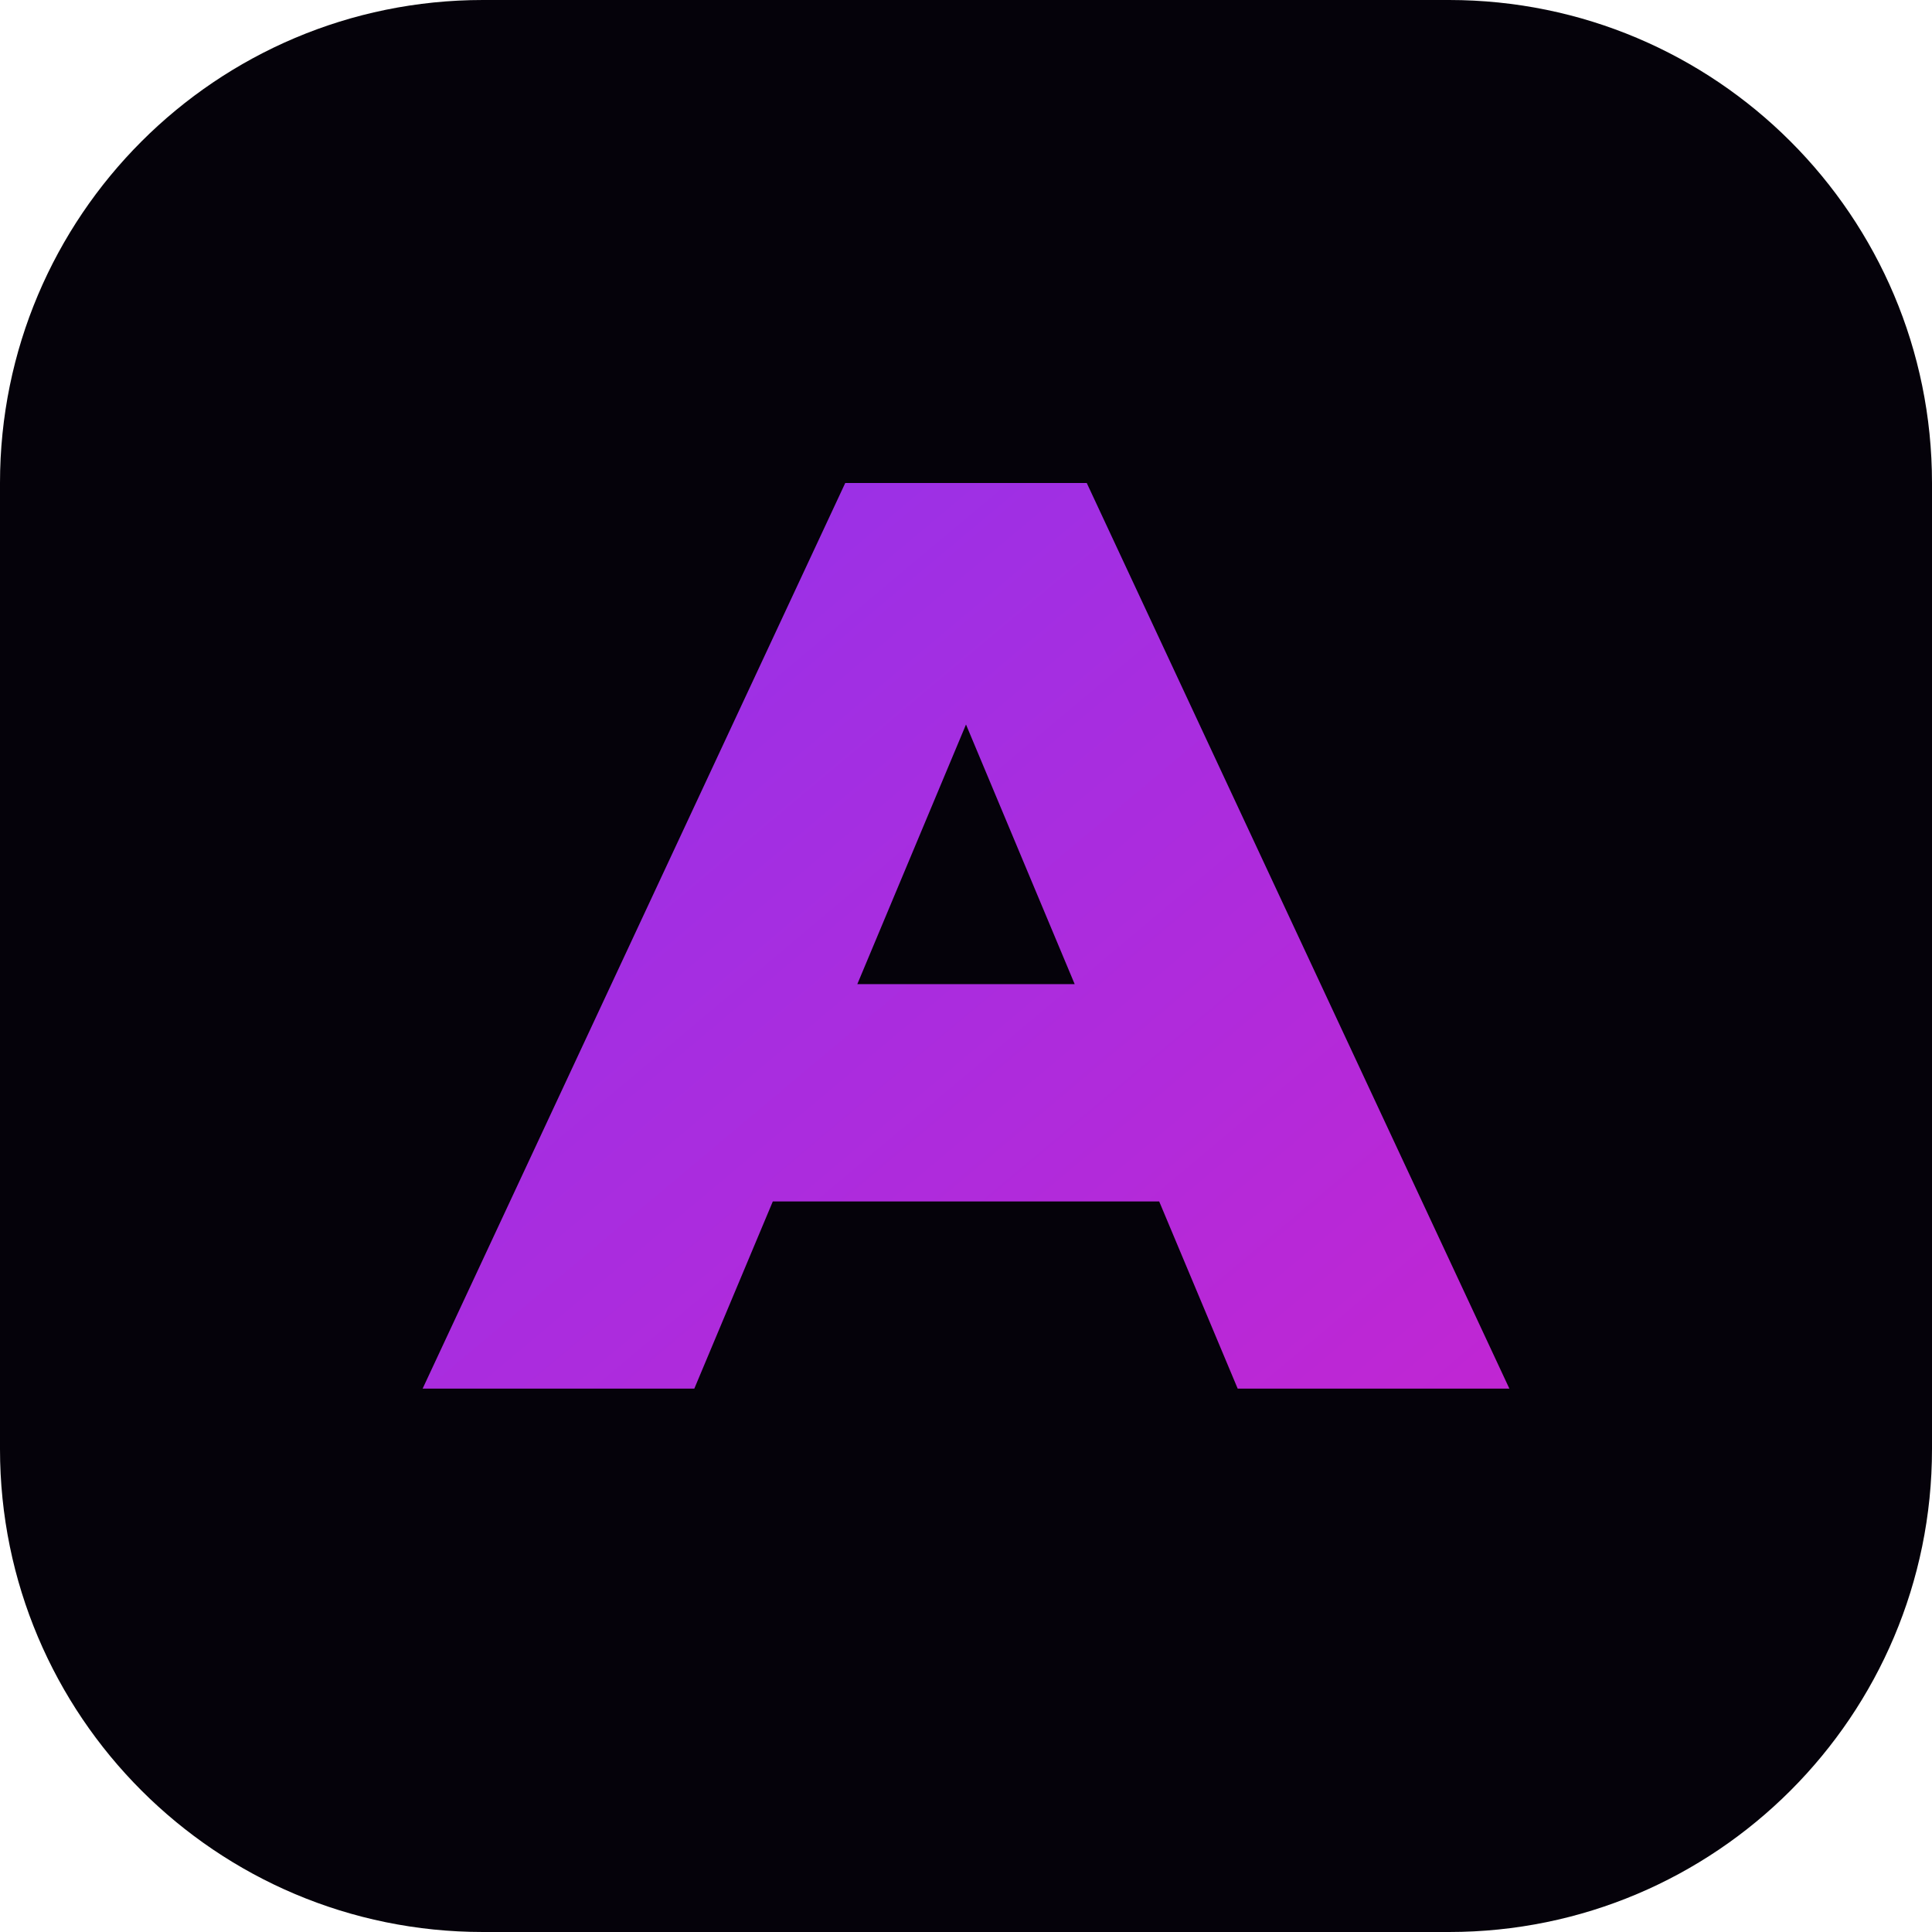
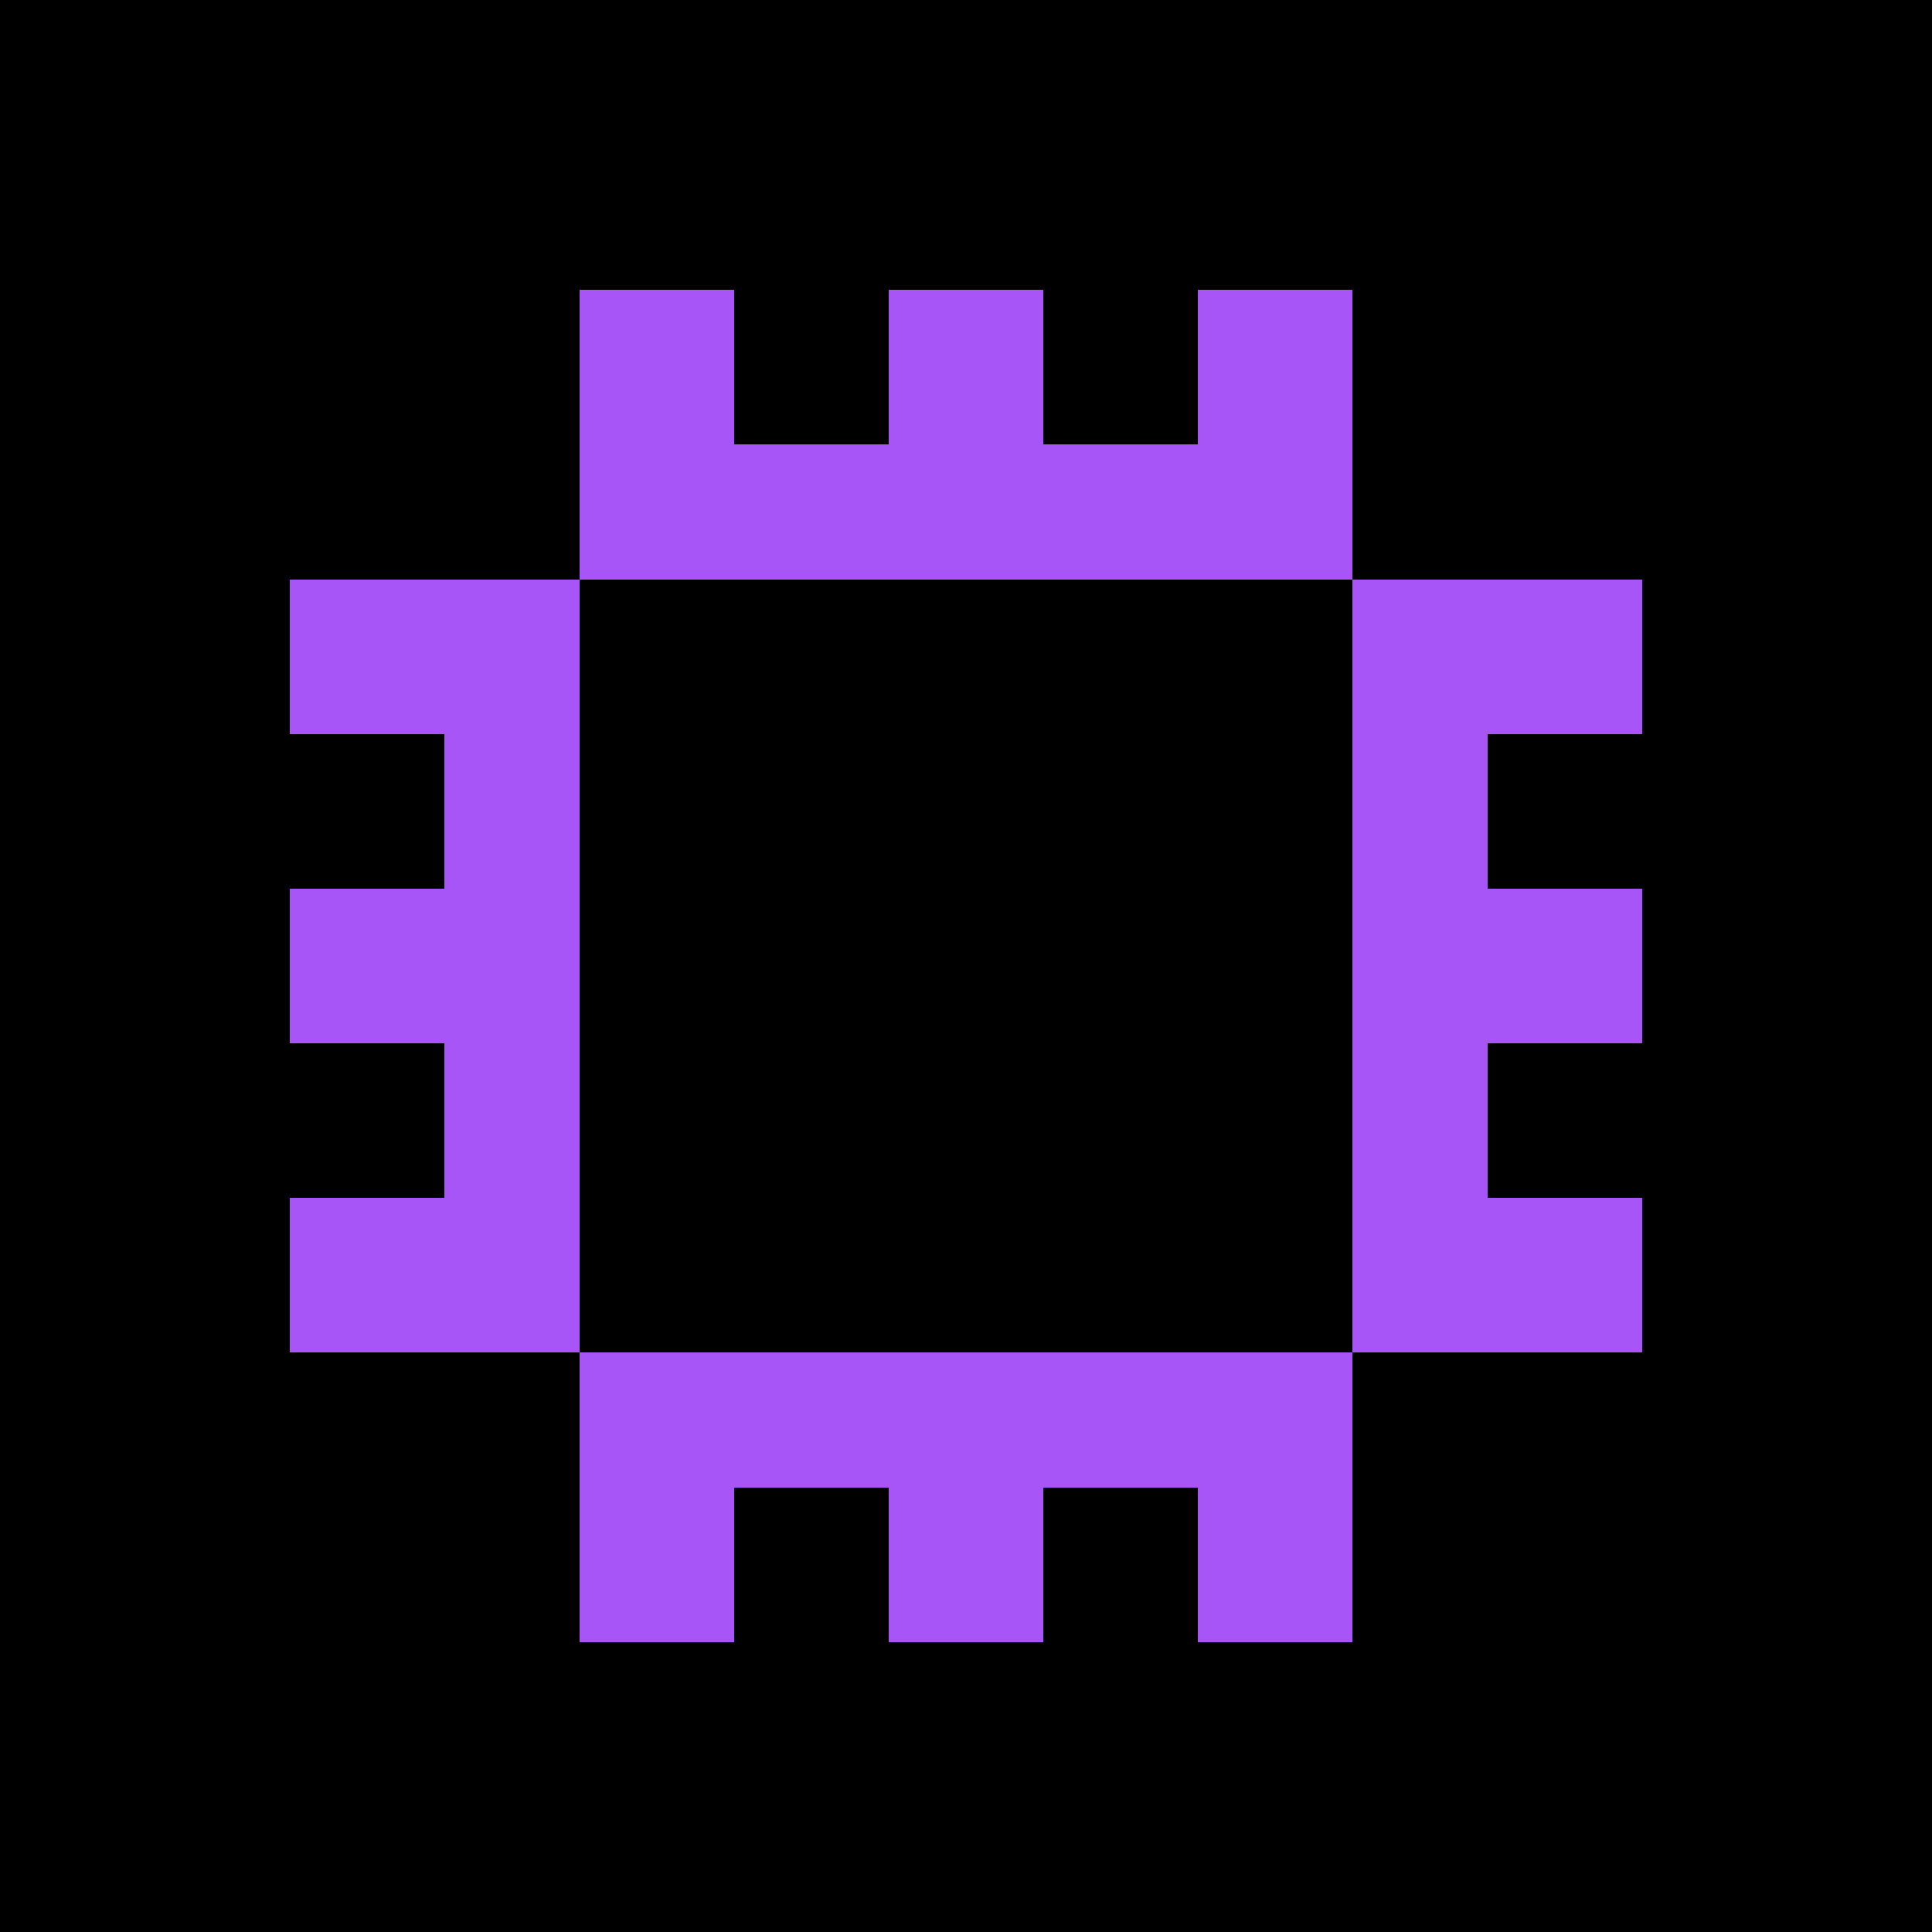
- <svg xmlns="http://www.w3.org/2000/svg" viewBox="0 0 64 64">
-   <defs>
-     <linearGradient id="g" x1="0" y1="0" x2="1" y2="1">
-       <stop offset="0" stop-color="#9333ea" />
-       <stop offset="1" stop-color="#c026d3" />
-     </linearGradient>
-   </defs>
-   <rect width="64" height="64" rx="16" fill="#05020a" />
-   <path d="M14 46 28 16h8l14 30h-9l-2.6-6.2H25.6L23 46zm14.4-13.4h7.2L32 24z" fill="url(#g)" />
+ <svg xmlns="http://www.w3.org/2000/svg" viewBox="0 0 200 200">
+   <rect width="200" height="200" fill="#000" />
+   <g fill="#a855f7">
+     <path d="M60 30h16v16h16V30h16v16h16V30h16v30h30v16h-16v16h16v16h-16v16h16v16h-30v30h-16v-16h-16v16H92v-16H76v16H60v-30H30v-16h16v-16H30V92h16V76H30V60h30z" />
+     <rect x="60" y="60" width="80" height="80" fill="#000" />
+   </g>
</svg>
